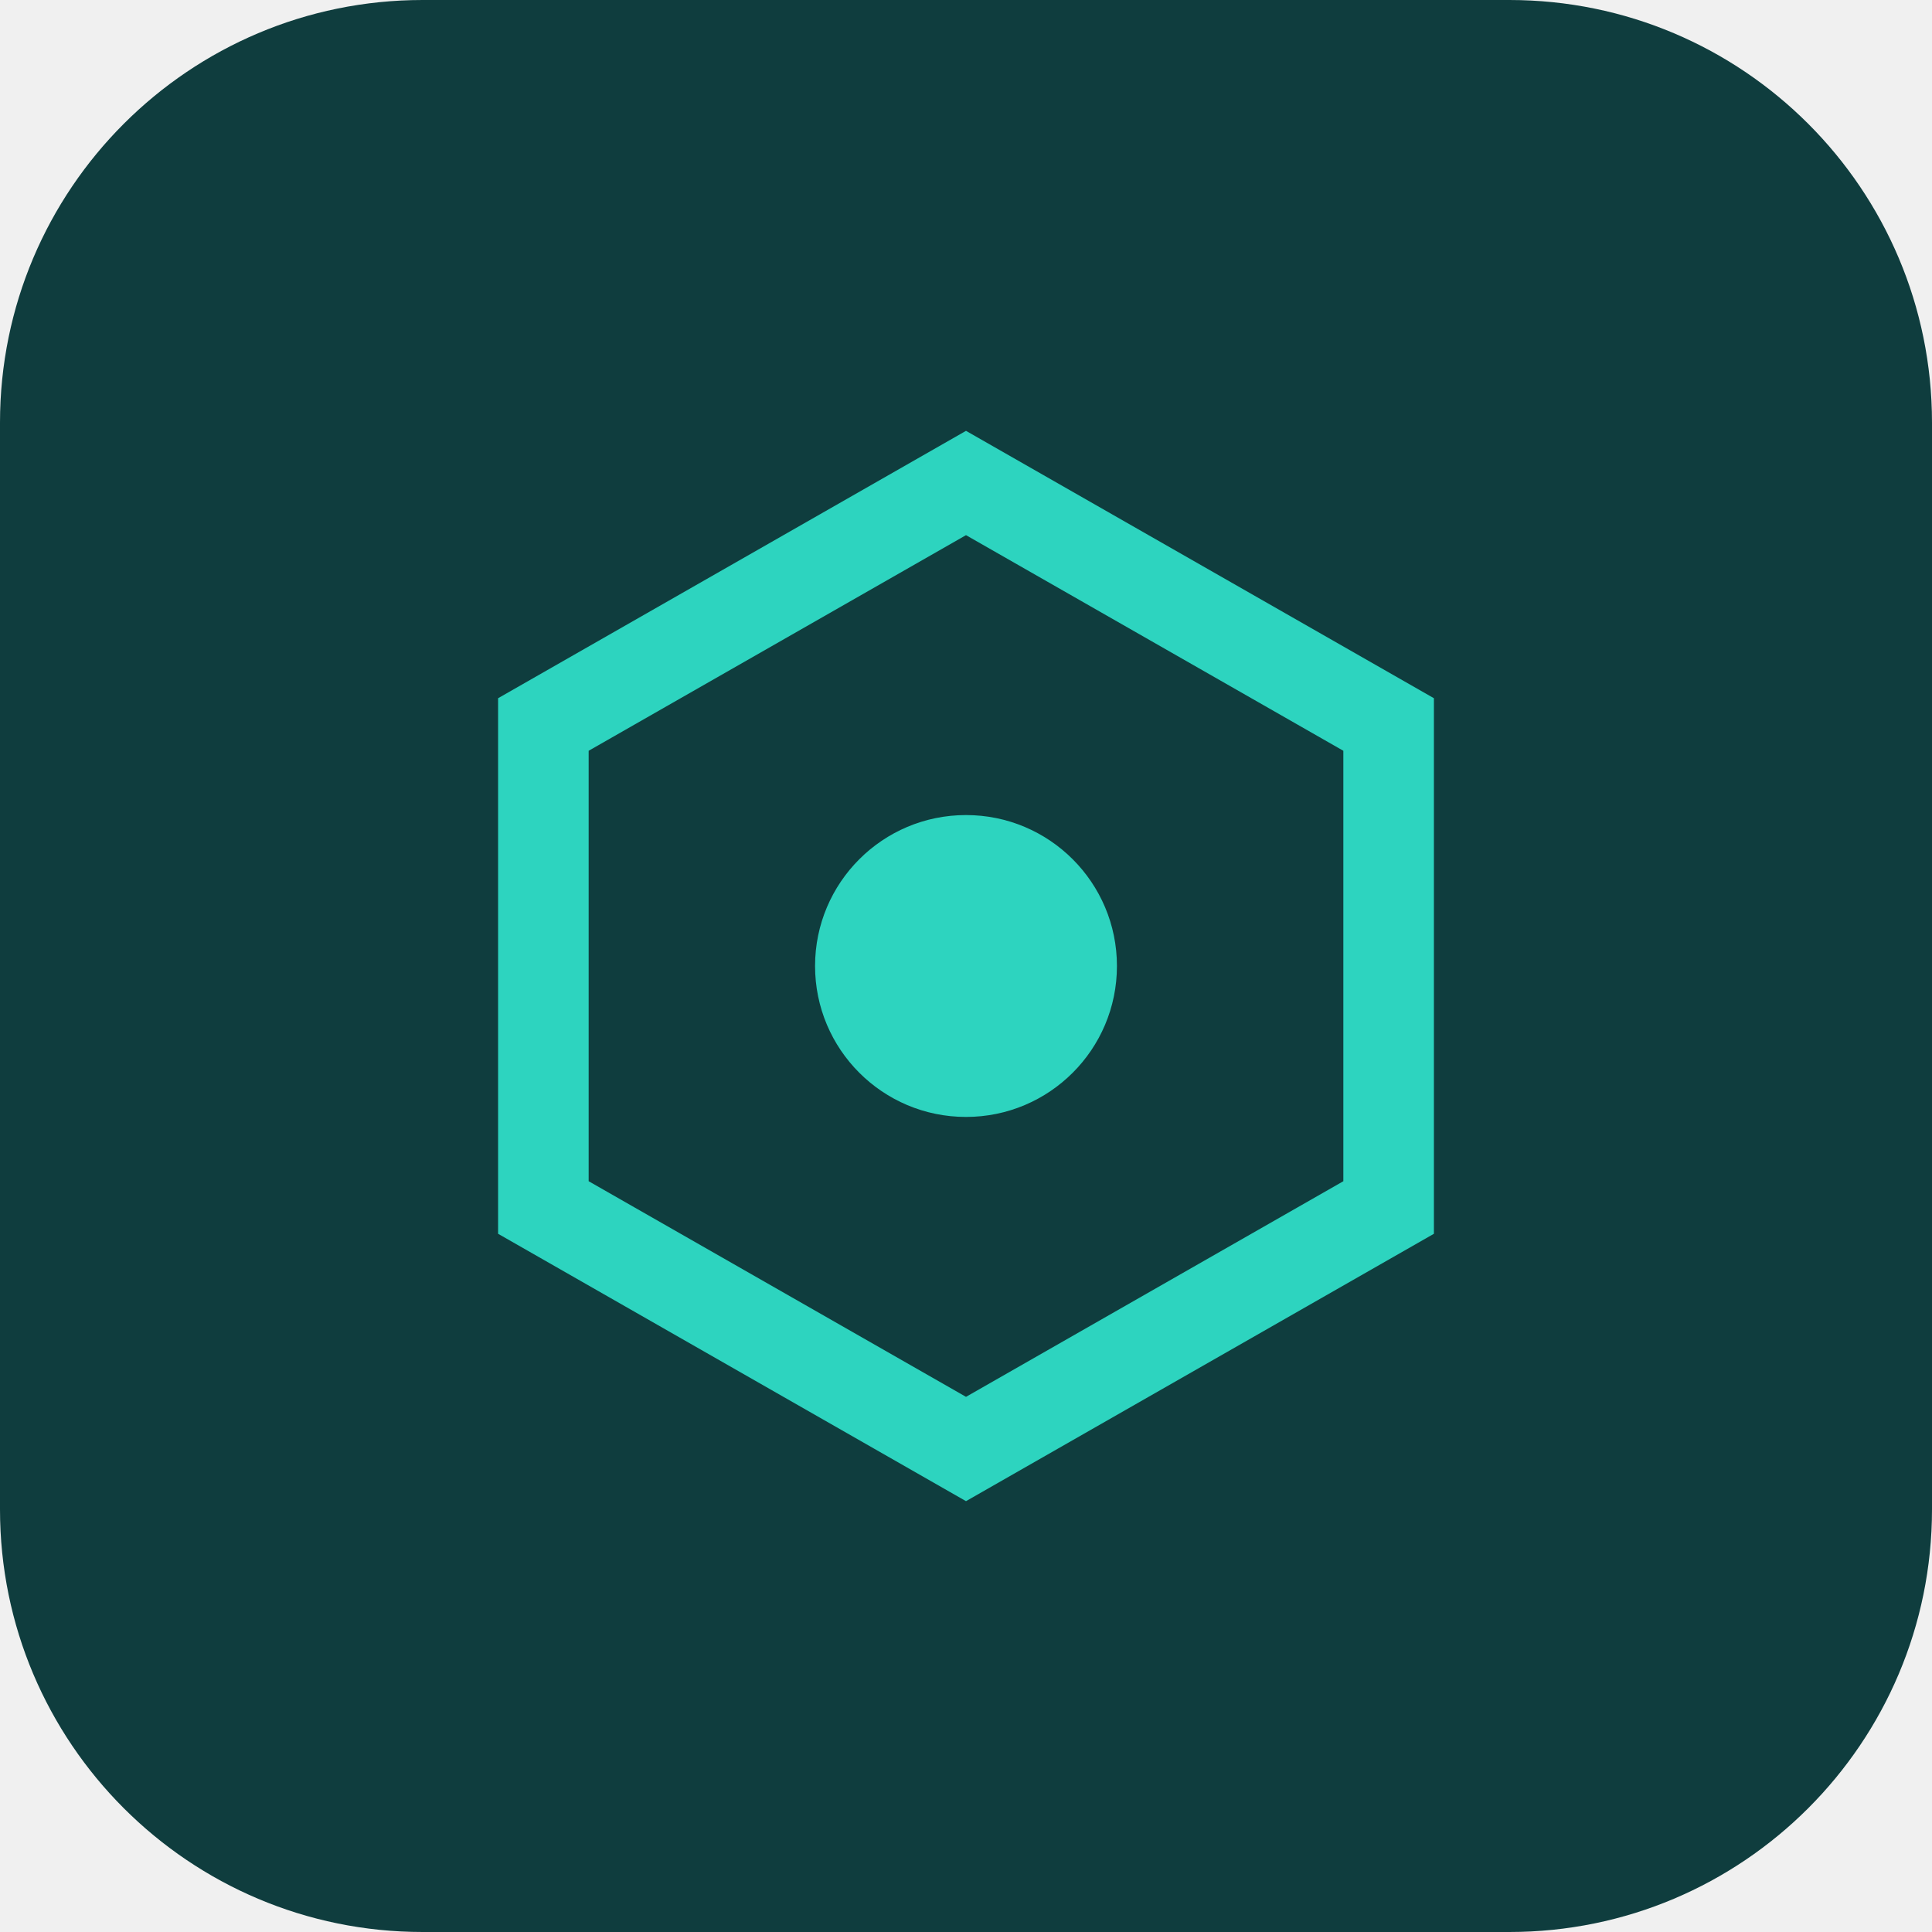
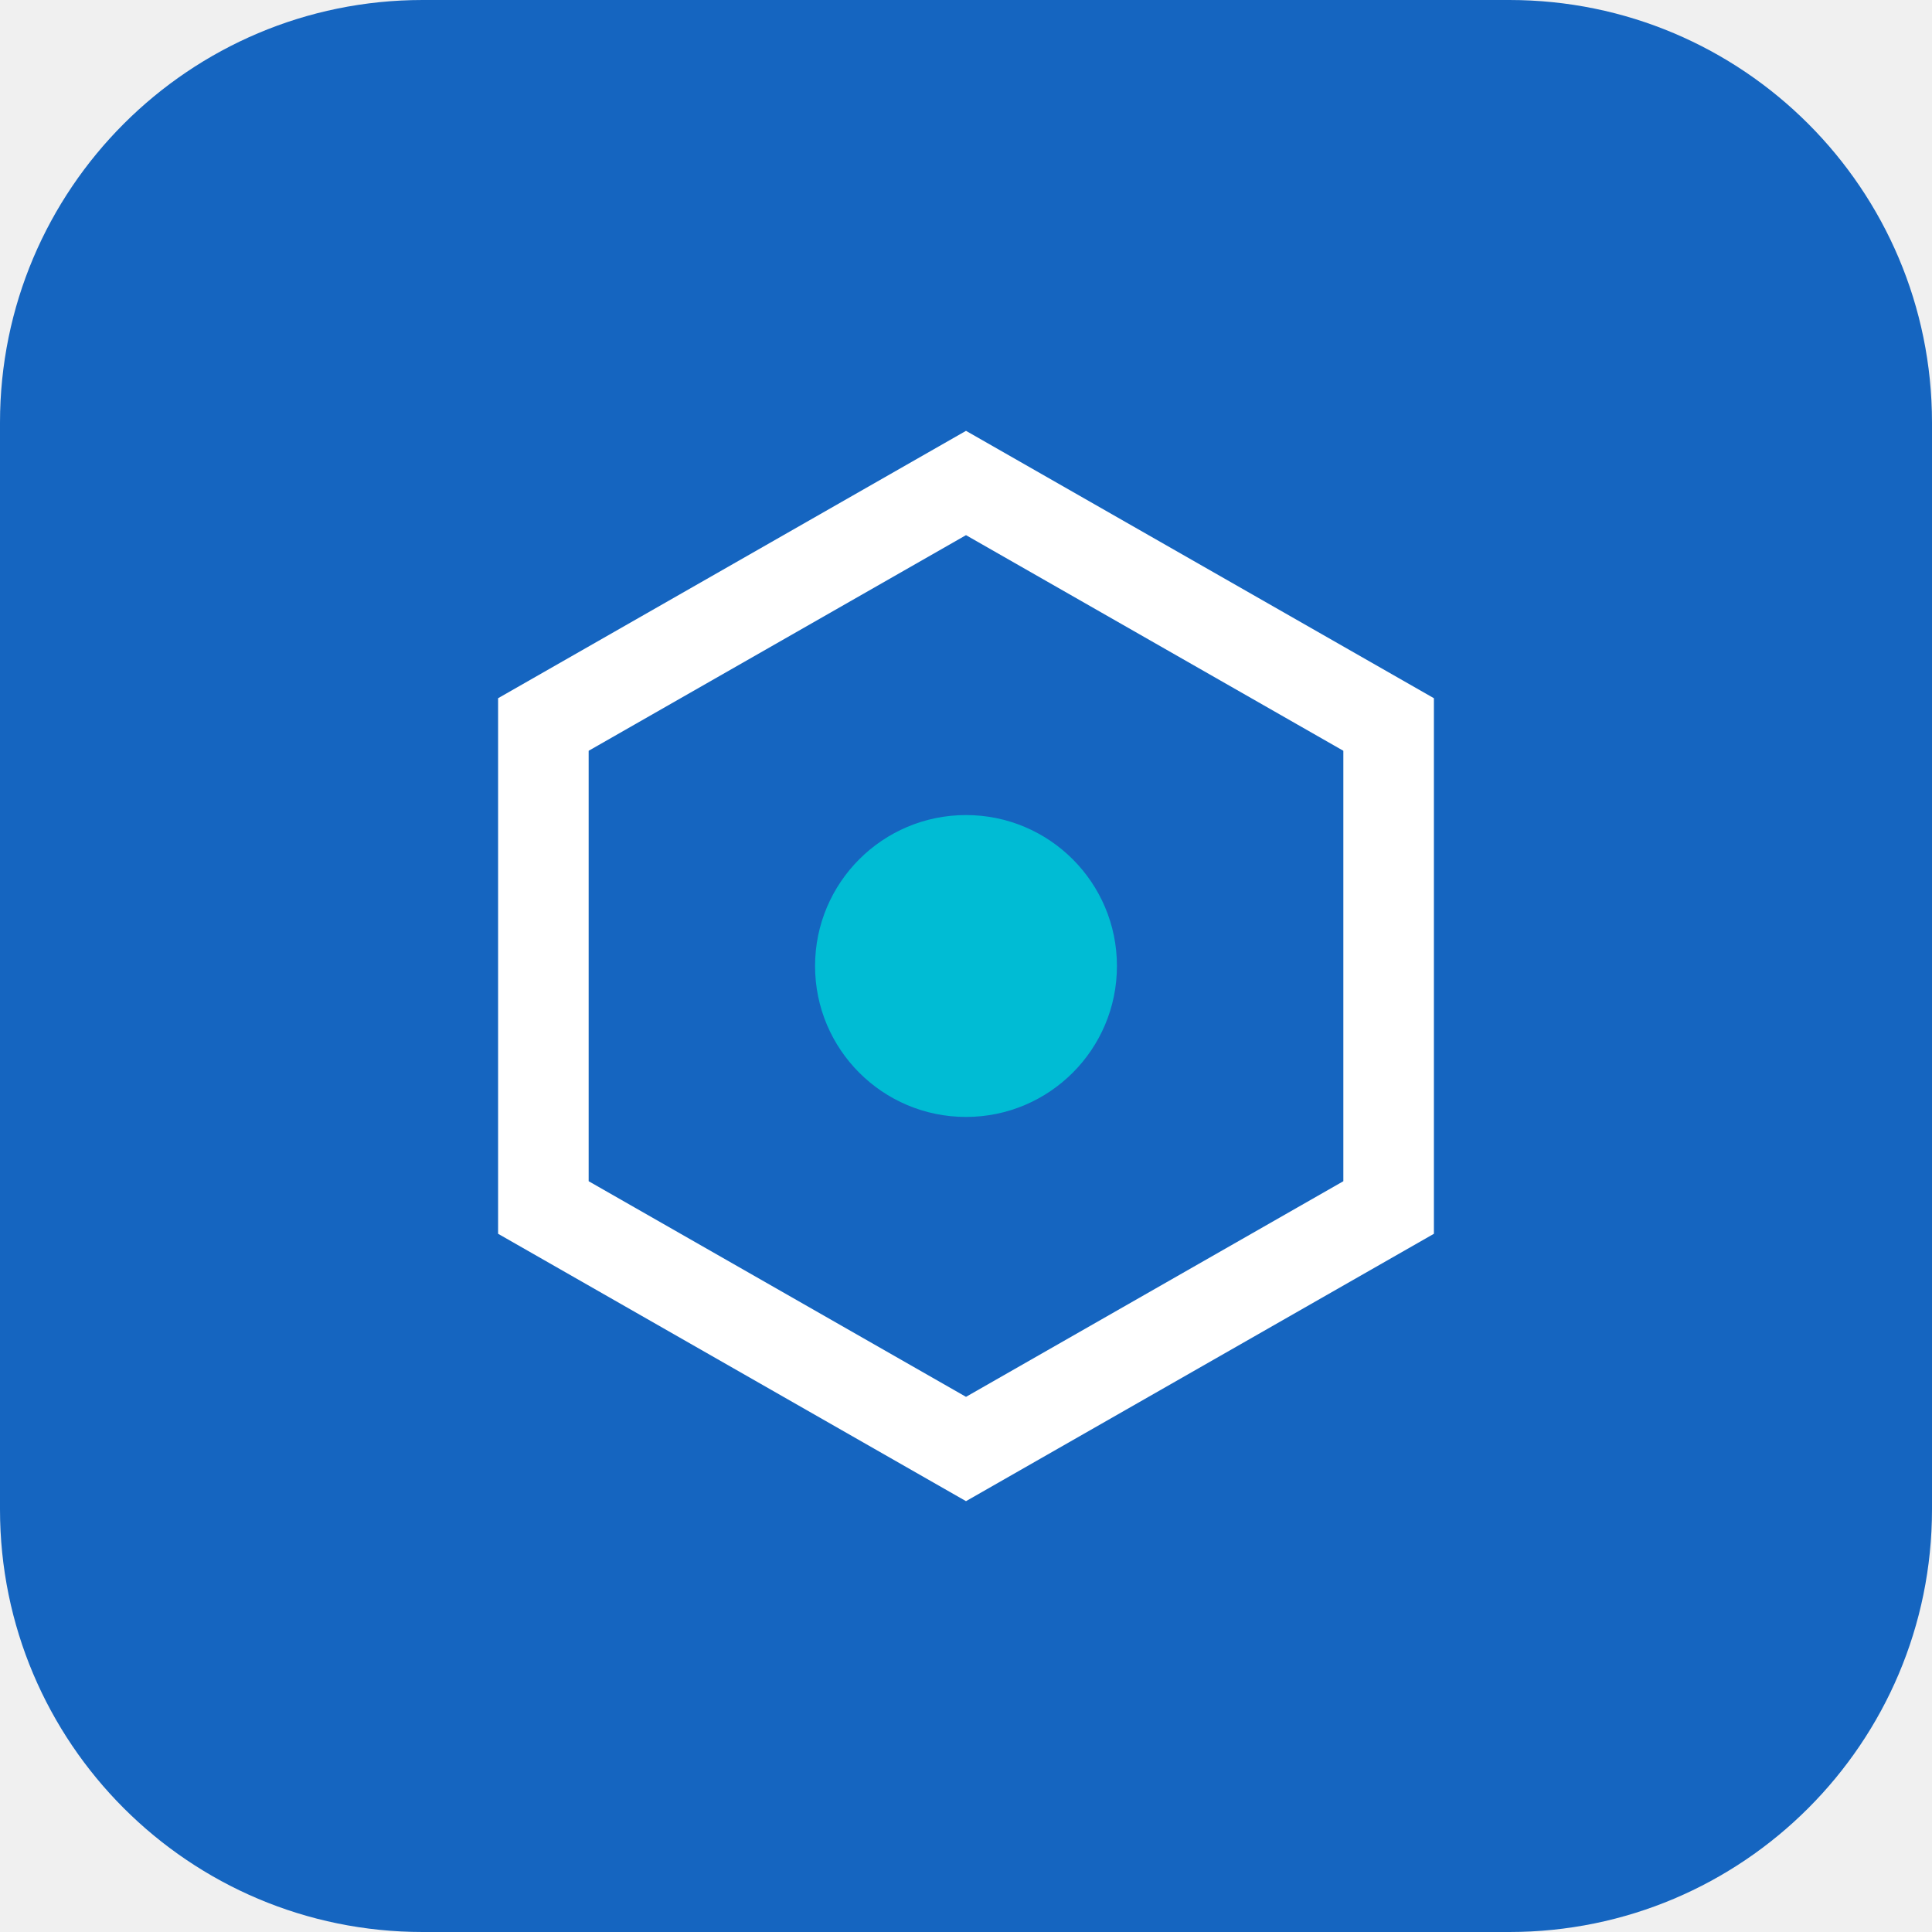
<svg xmlns="http://www.w3.org/2000/svg" viewBox="0 0 64 64" fill="none">
-   <rect width="64" height="64" rx="14" fill="#0f3d3e" />
-   <path d="M18 40V24l14-8 14 8v16l-14 8-14-8z" stroke="#2dd4bf" stroke-width="3" />
-   <circle cx="32" cy="32" r="5" fill="#2dd4bf" />
+   <rect width="64" height="64" rx="14" fill="#1565c0" />
+   <path d="M18 40V24l14-8 14 8v16l-14 8-14-8z" stroke="#ffffff" stroke-width="3" />
+   <circle cx="32" cy="32" r="5" fill="#00bcd4" />
</svg>
